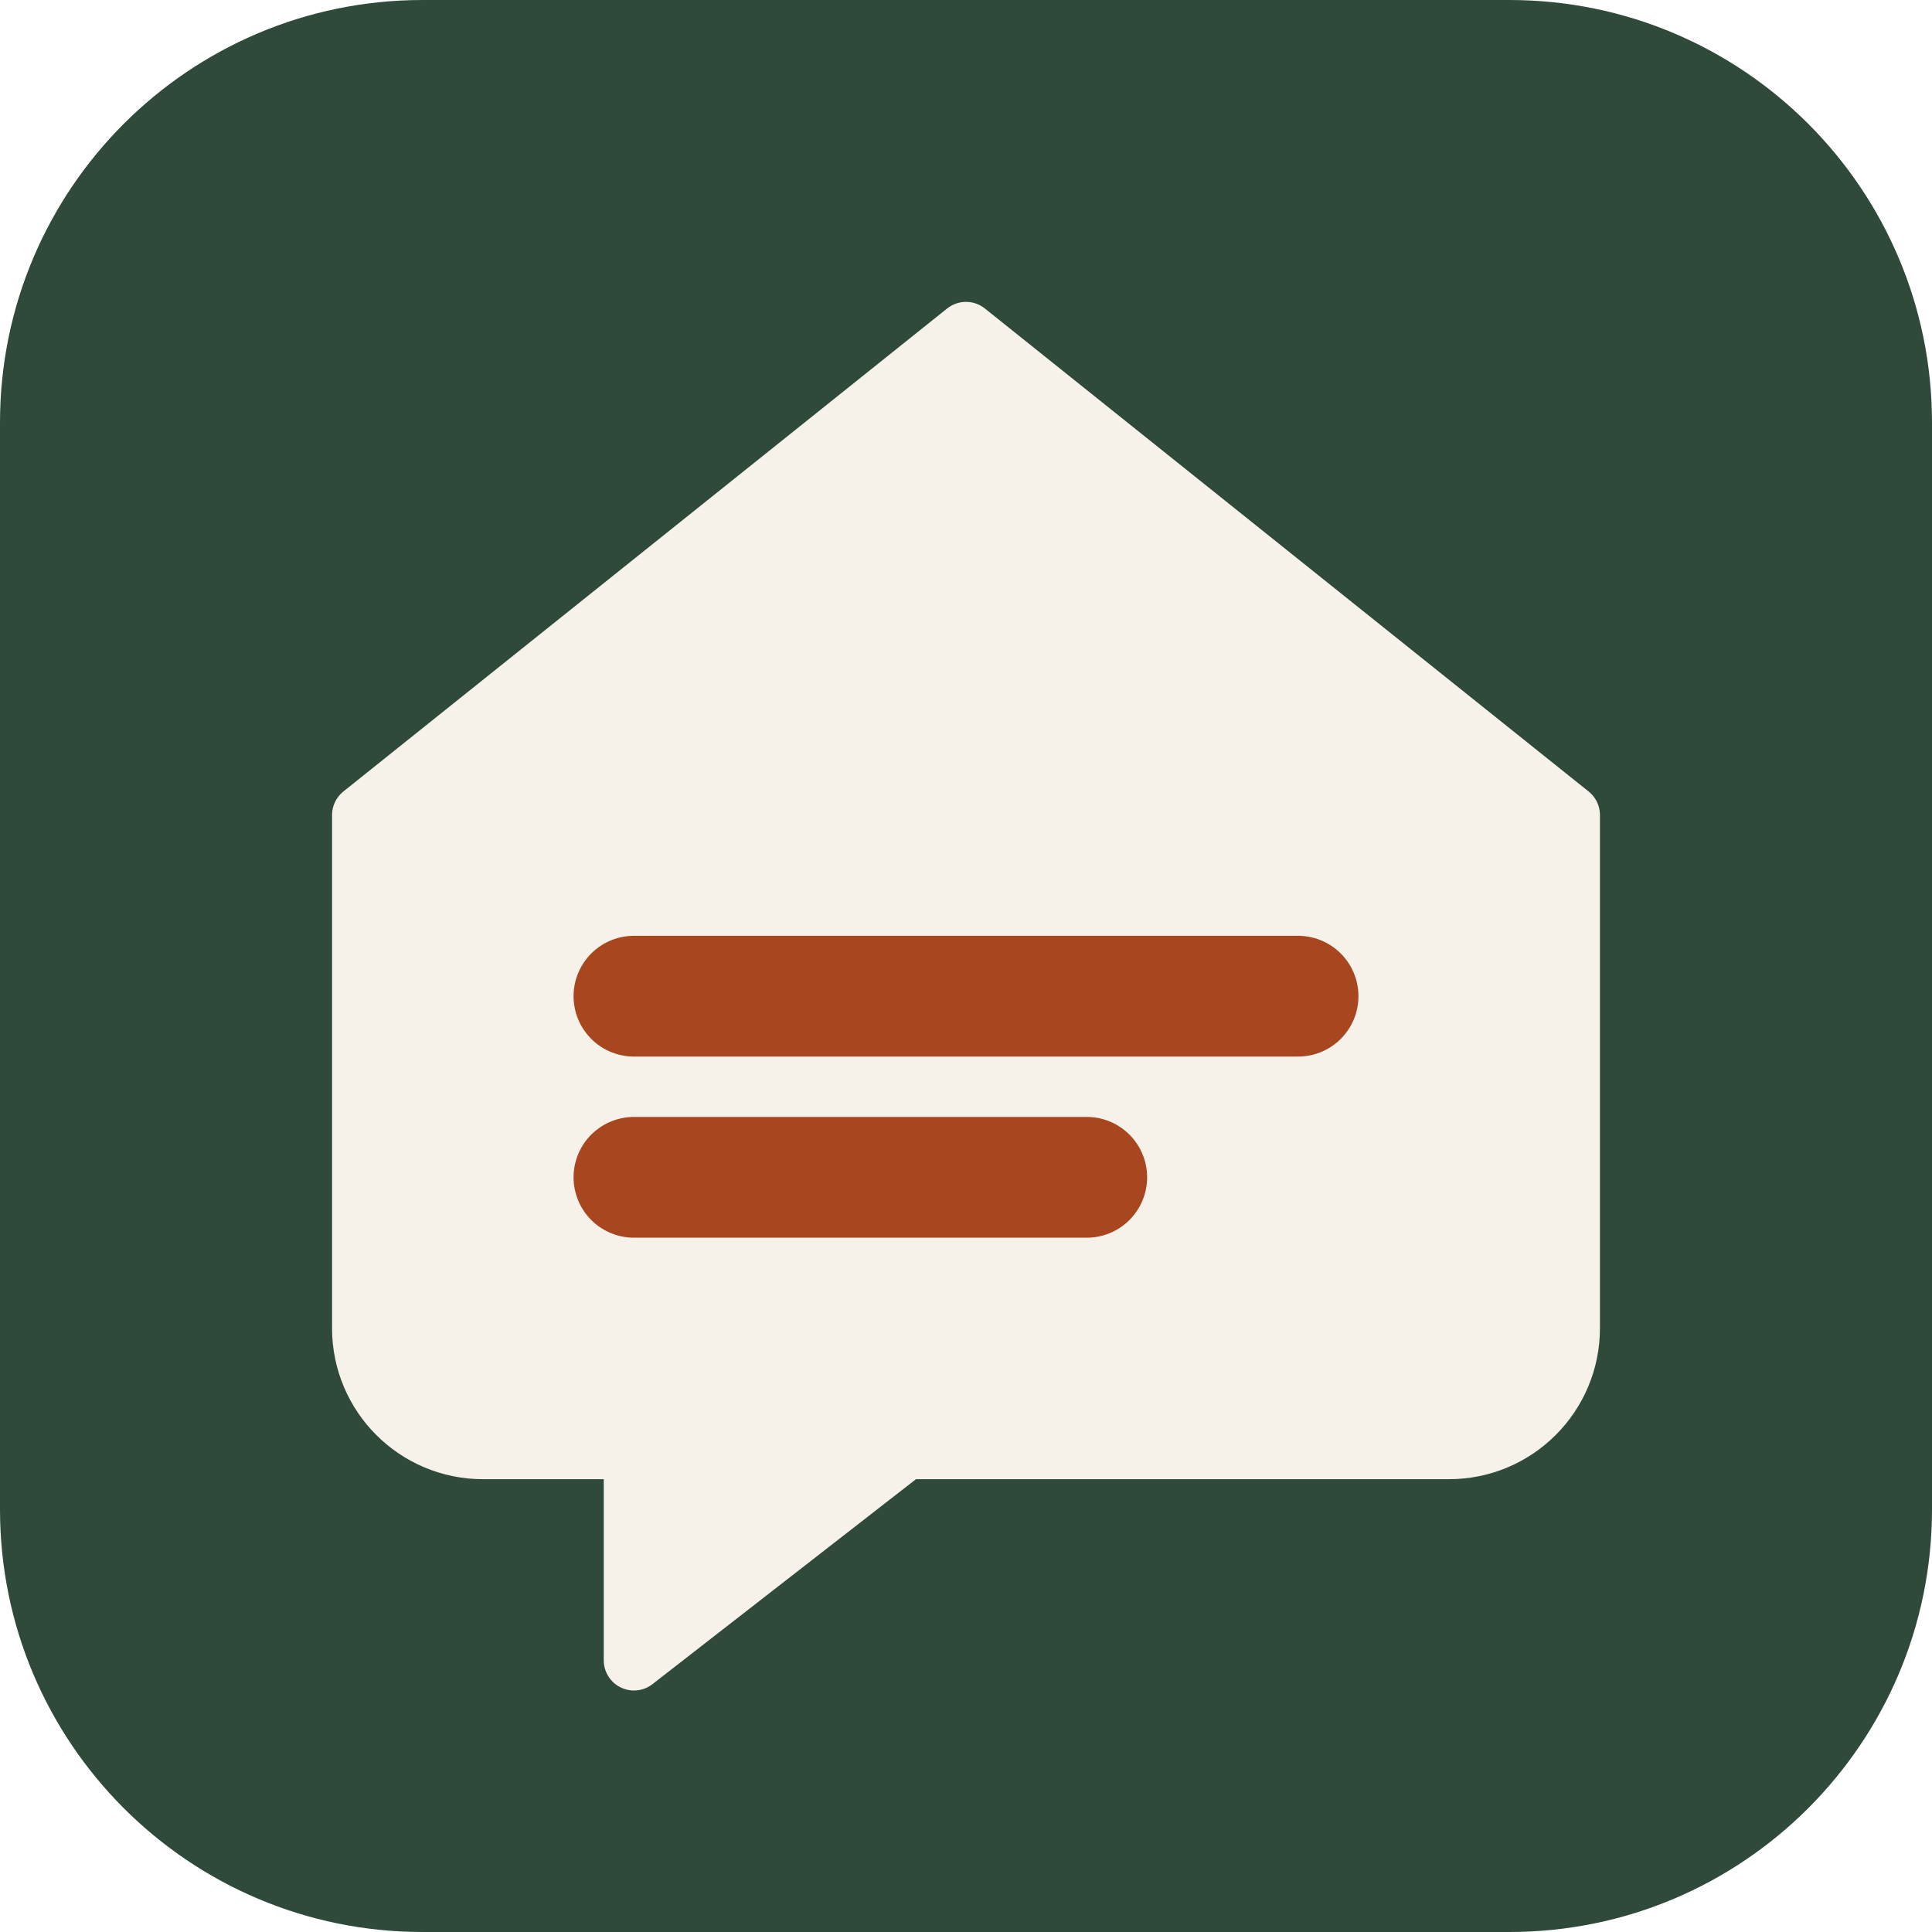
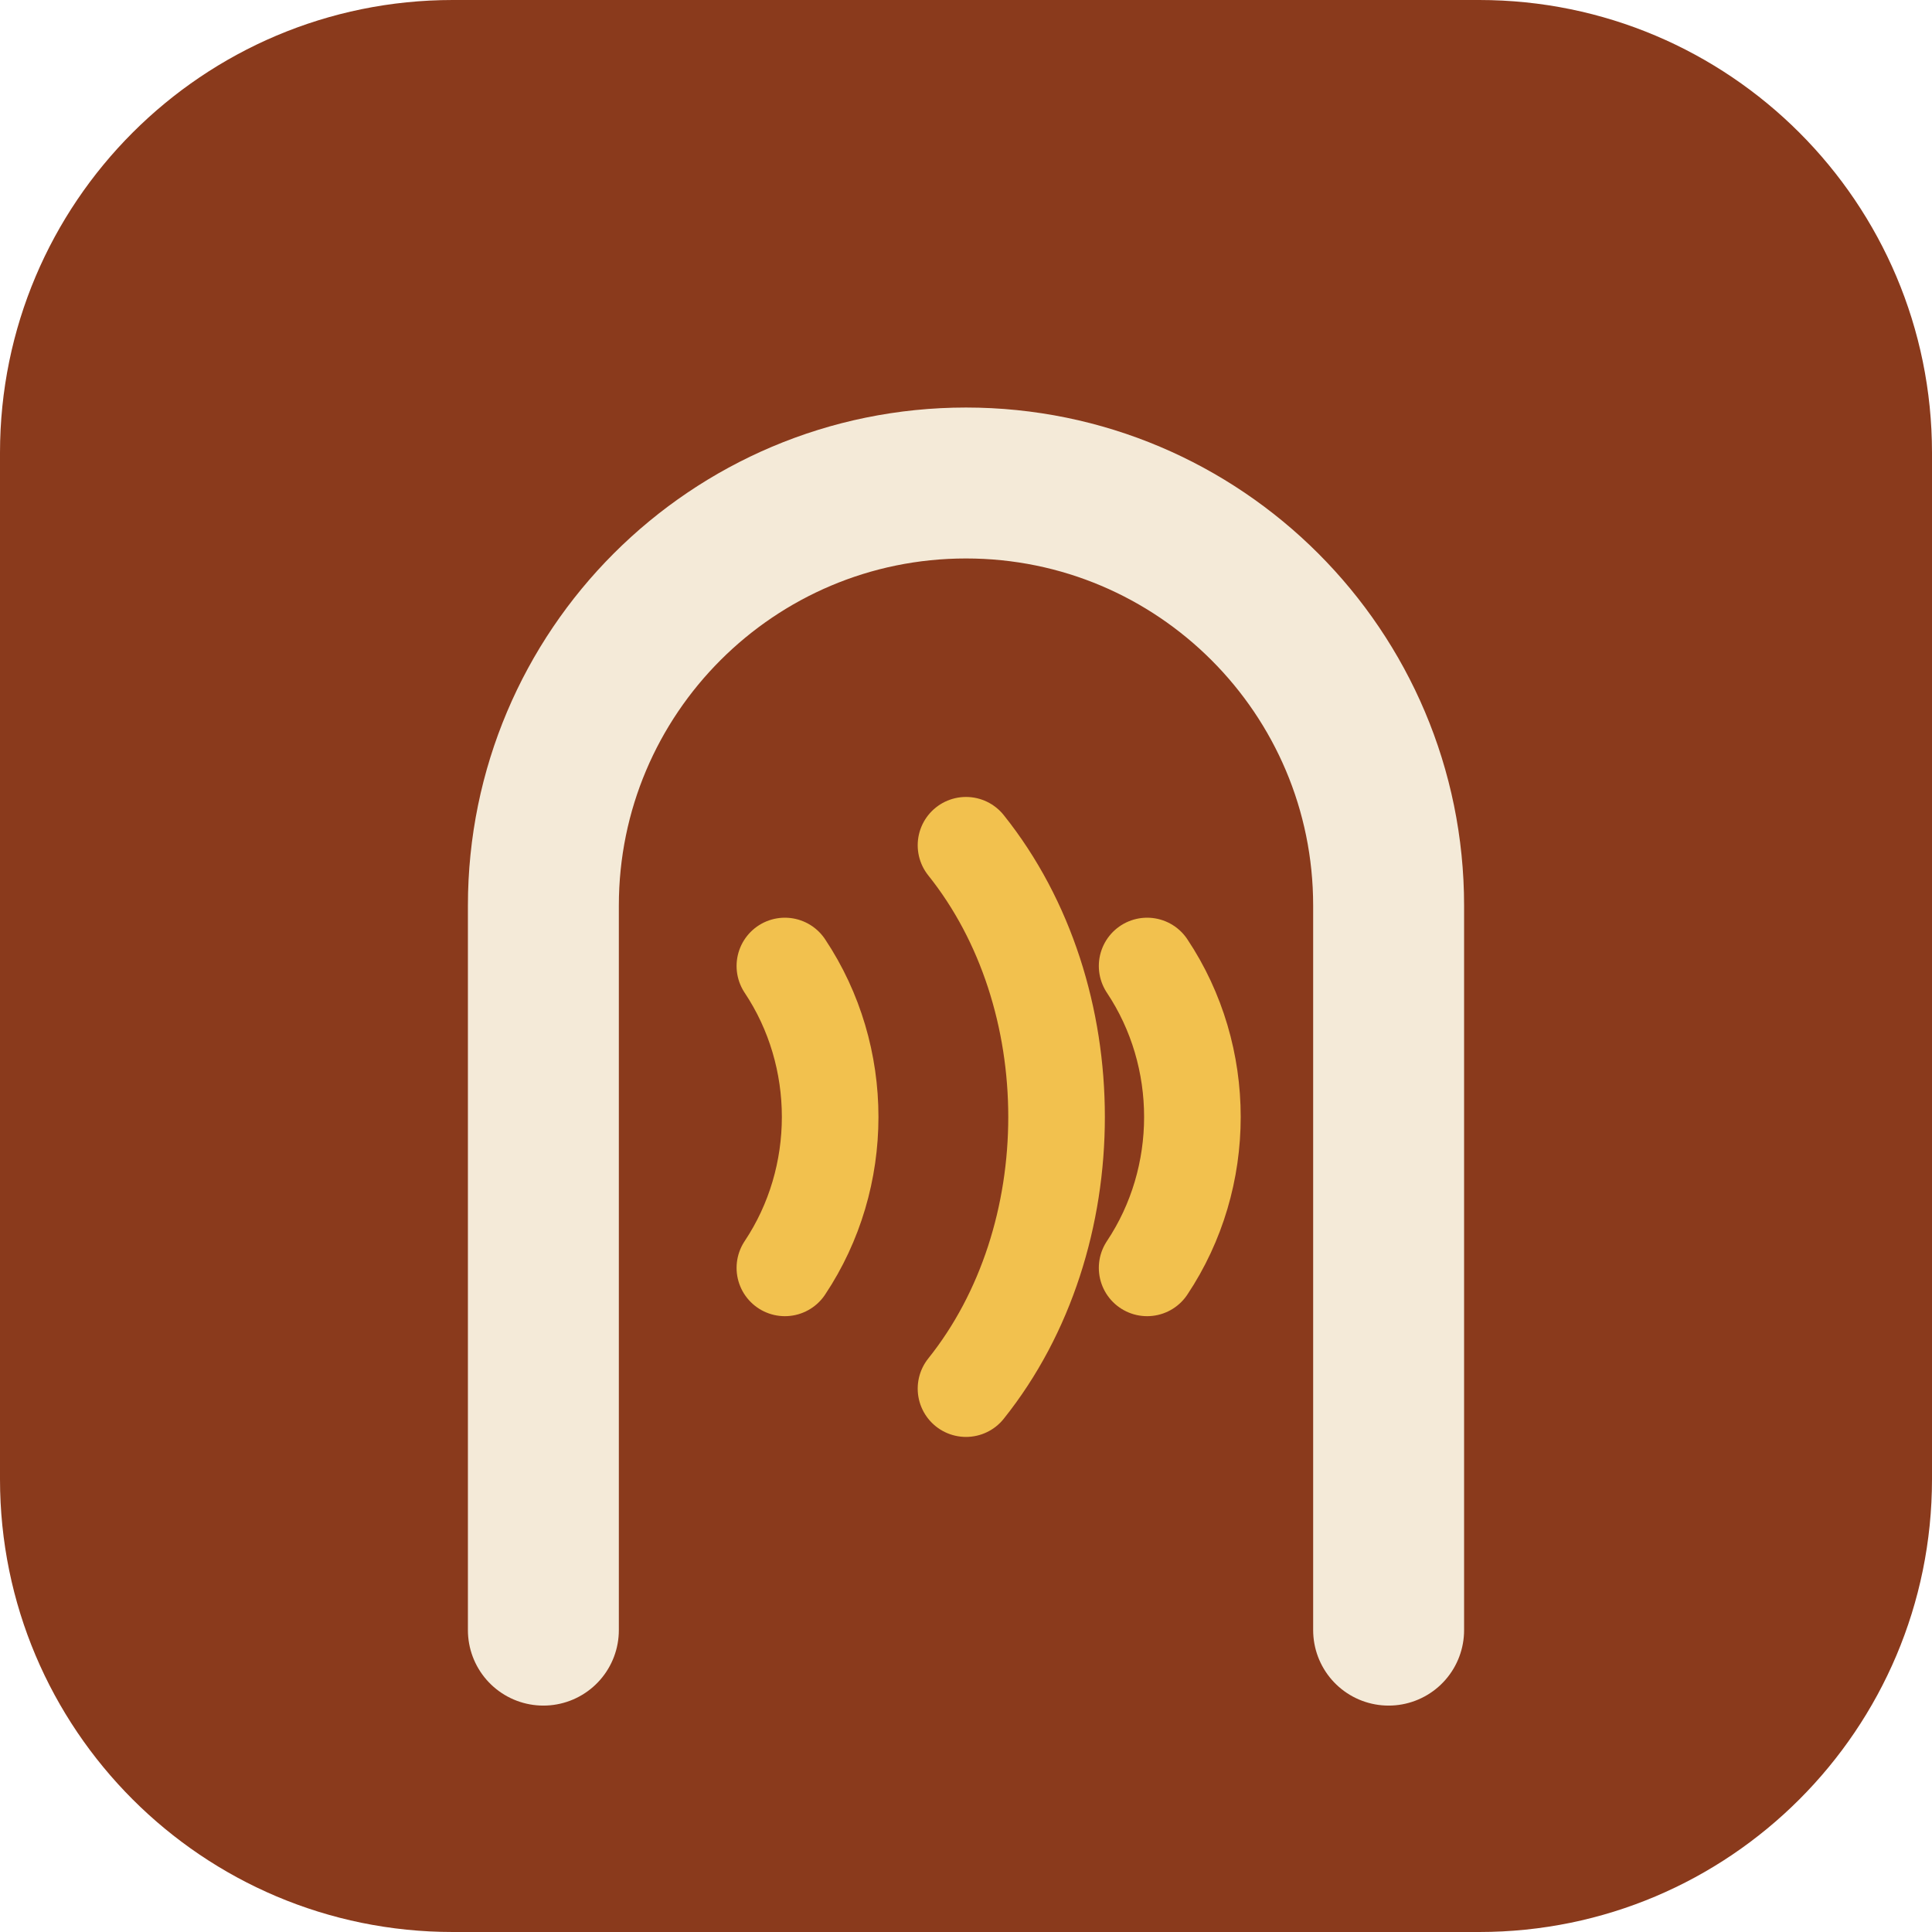
<svg xmlns="http://www.w3.org/2000/svg" viewBox="0 0 64 64">
-   <rect width="64" height="64" rx="14" fill="#2f4a3a" />
-   <path d="M32 11 L52 27 V44 a4 4 0 0 1 -4 4 H30 L21 55 V48 H16 a4 4 0 0 1 -4 -4 V27 Z" fill="#f6f1e9" stroke="#f6f1e9" stroke-width="2" stroke-linejoin="round" />
-   <path d="M21 33 H43 M21 39 H36" stroke="#a8461f" stroke-width="4" stroke-linecap="round" />
+   <rect width="64" height="64" rx="15" fill="#8a3a1c" />
+   <path d="M18 54V30a14 14 0 0 1 28 0v24" fill="none" stroke="#f4ead8" stroke-width="5" stroke-linecap="round" />
+   <path d="M26 42c2-3 2-7 0-10M32 46c4-5 4-13 0-18M38 42c2-3 2-7 0-10" fill="none" stroke="#f2c14e" stroke-width="3.2" stroke-linecap="round" />
</svg>
